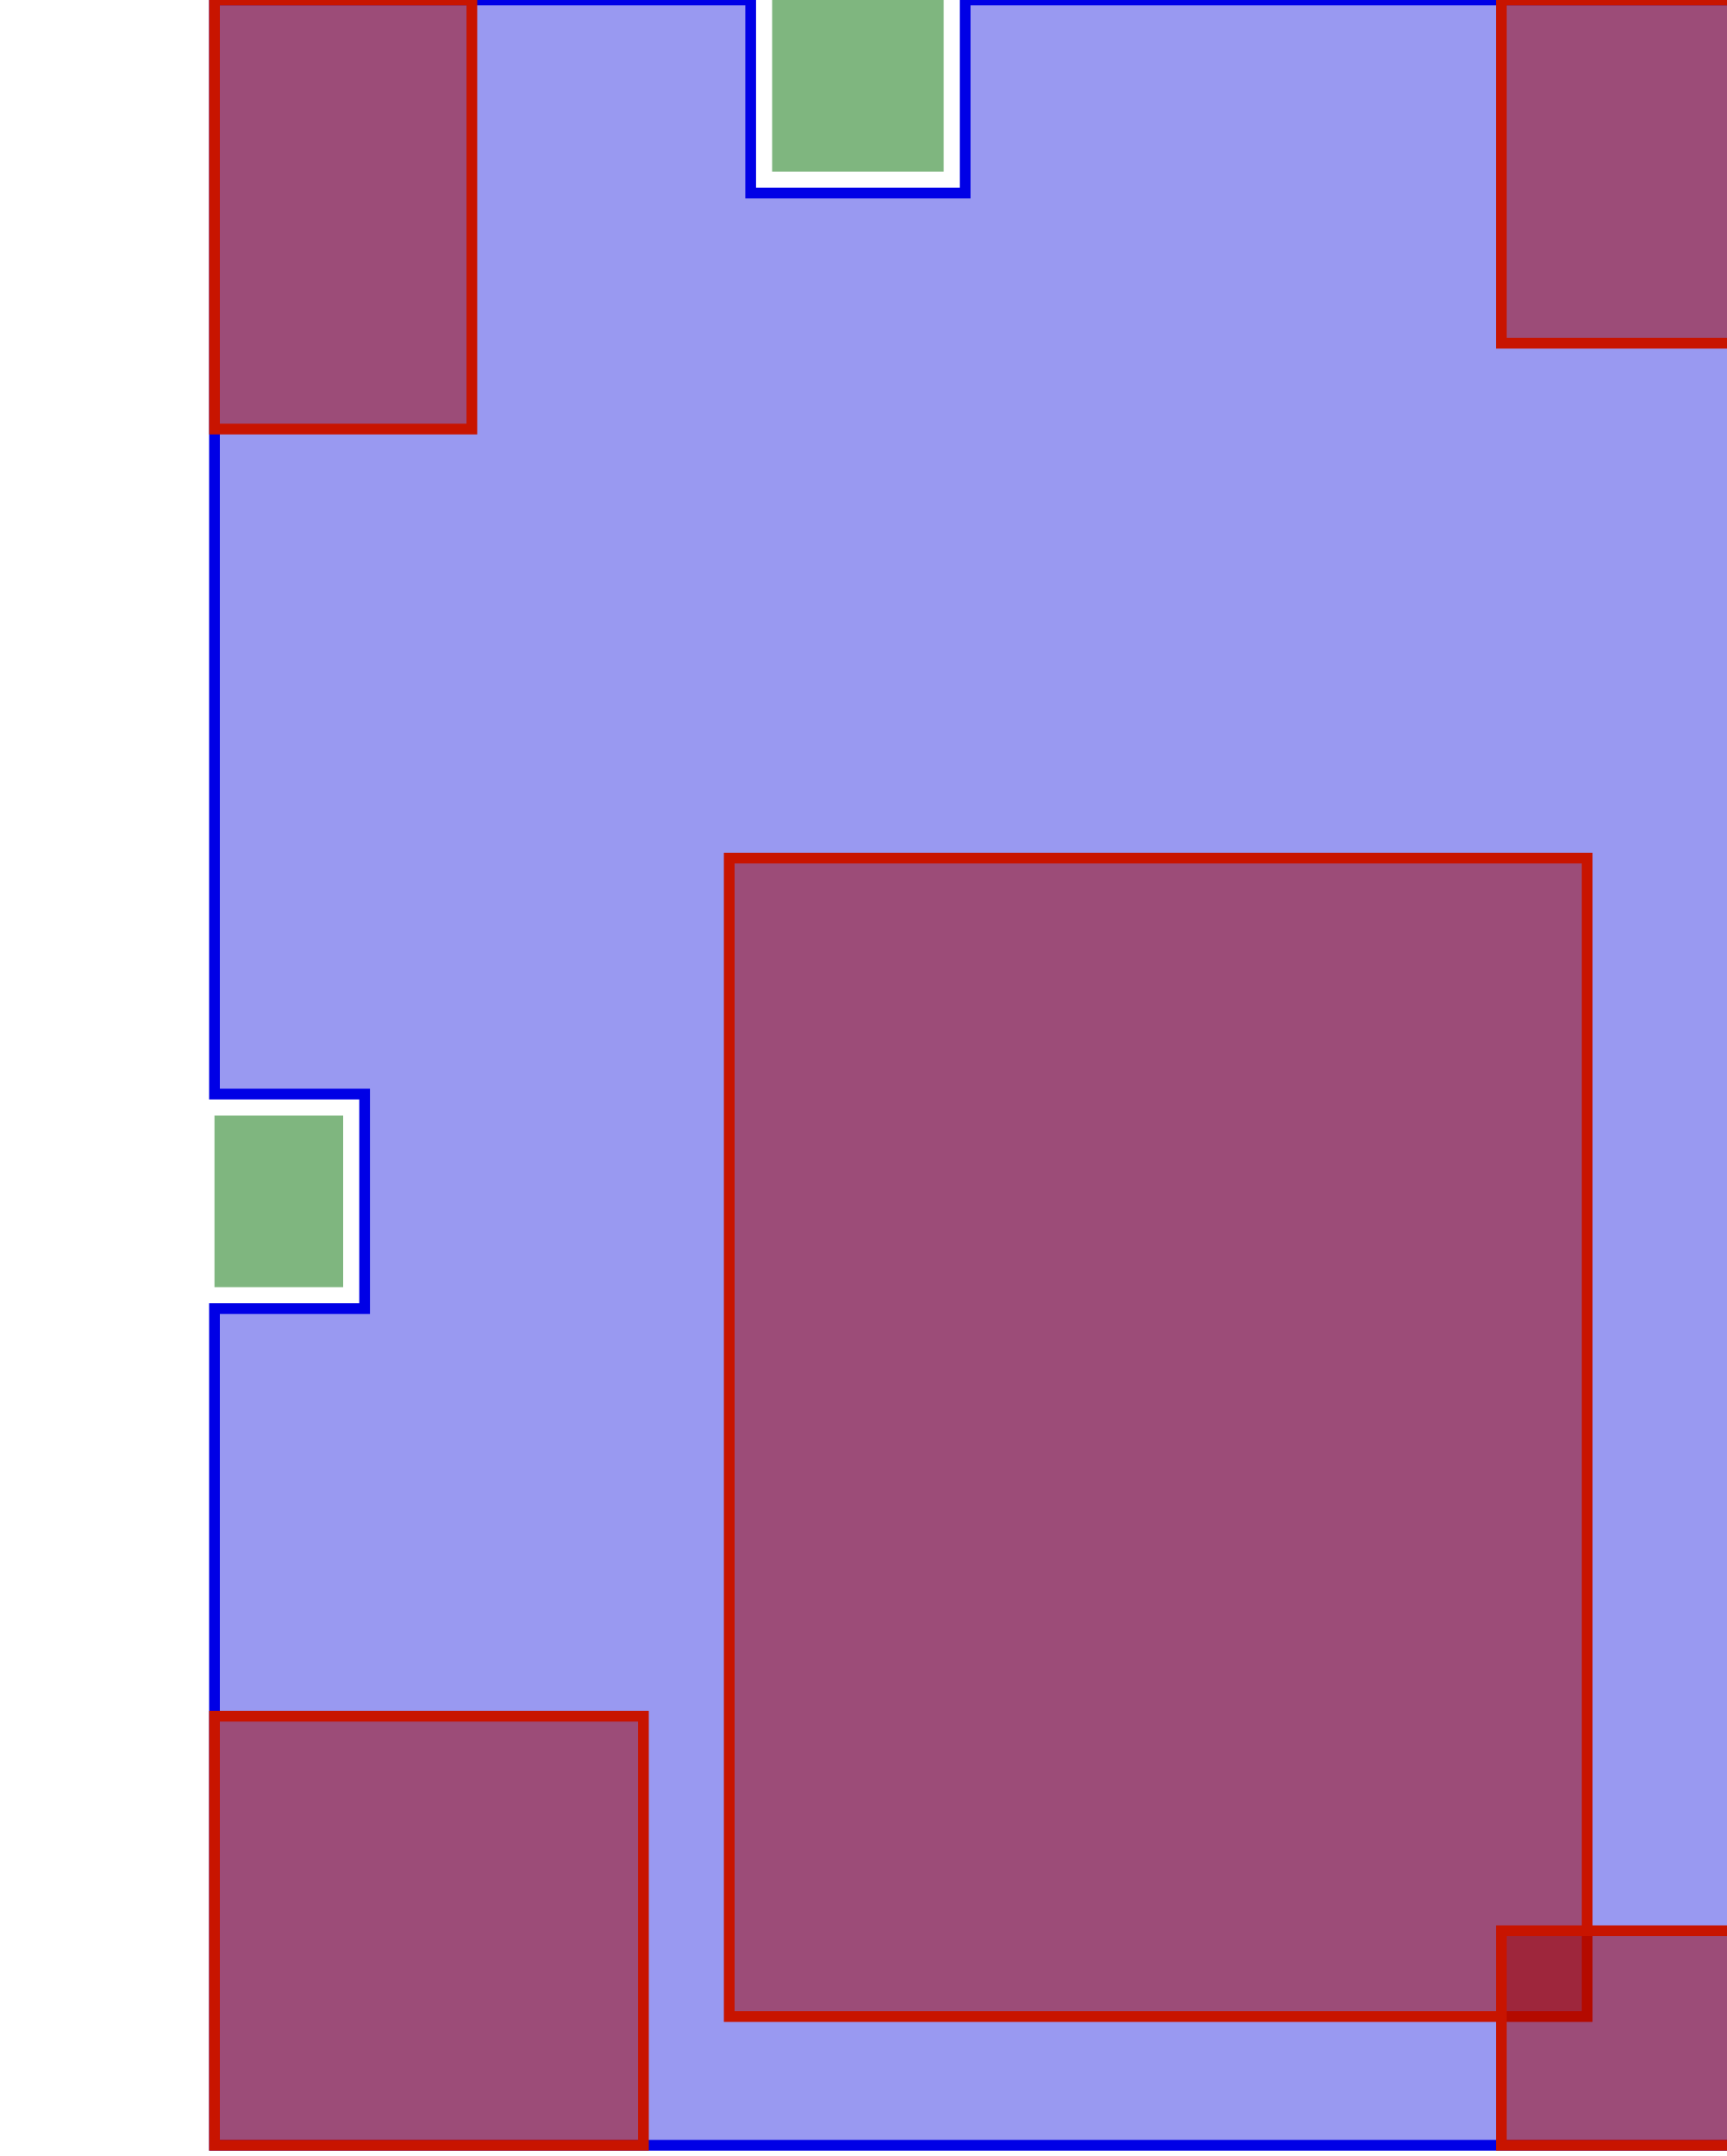
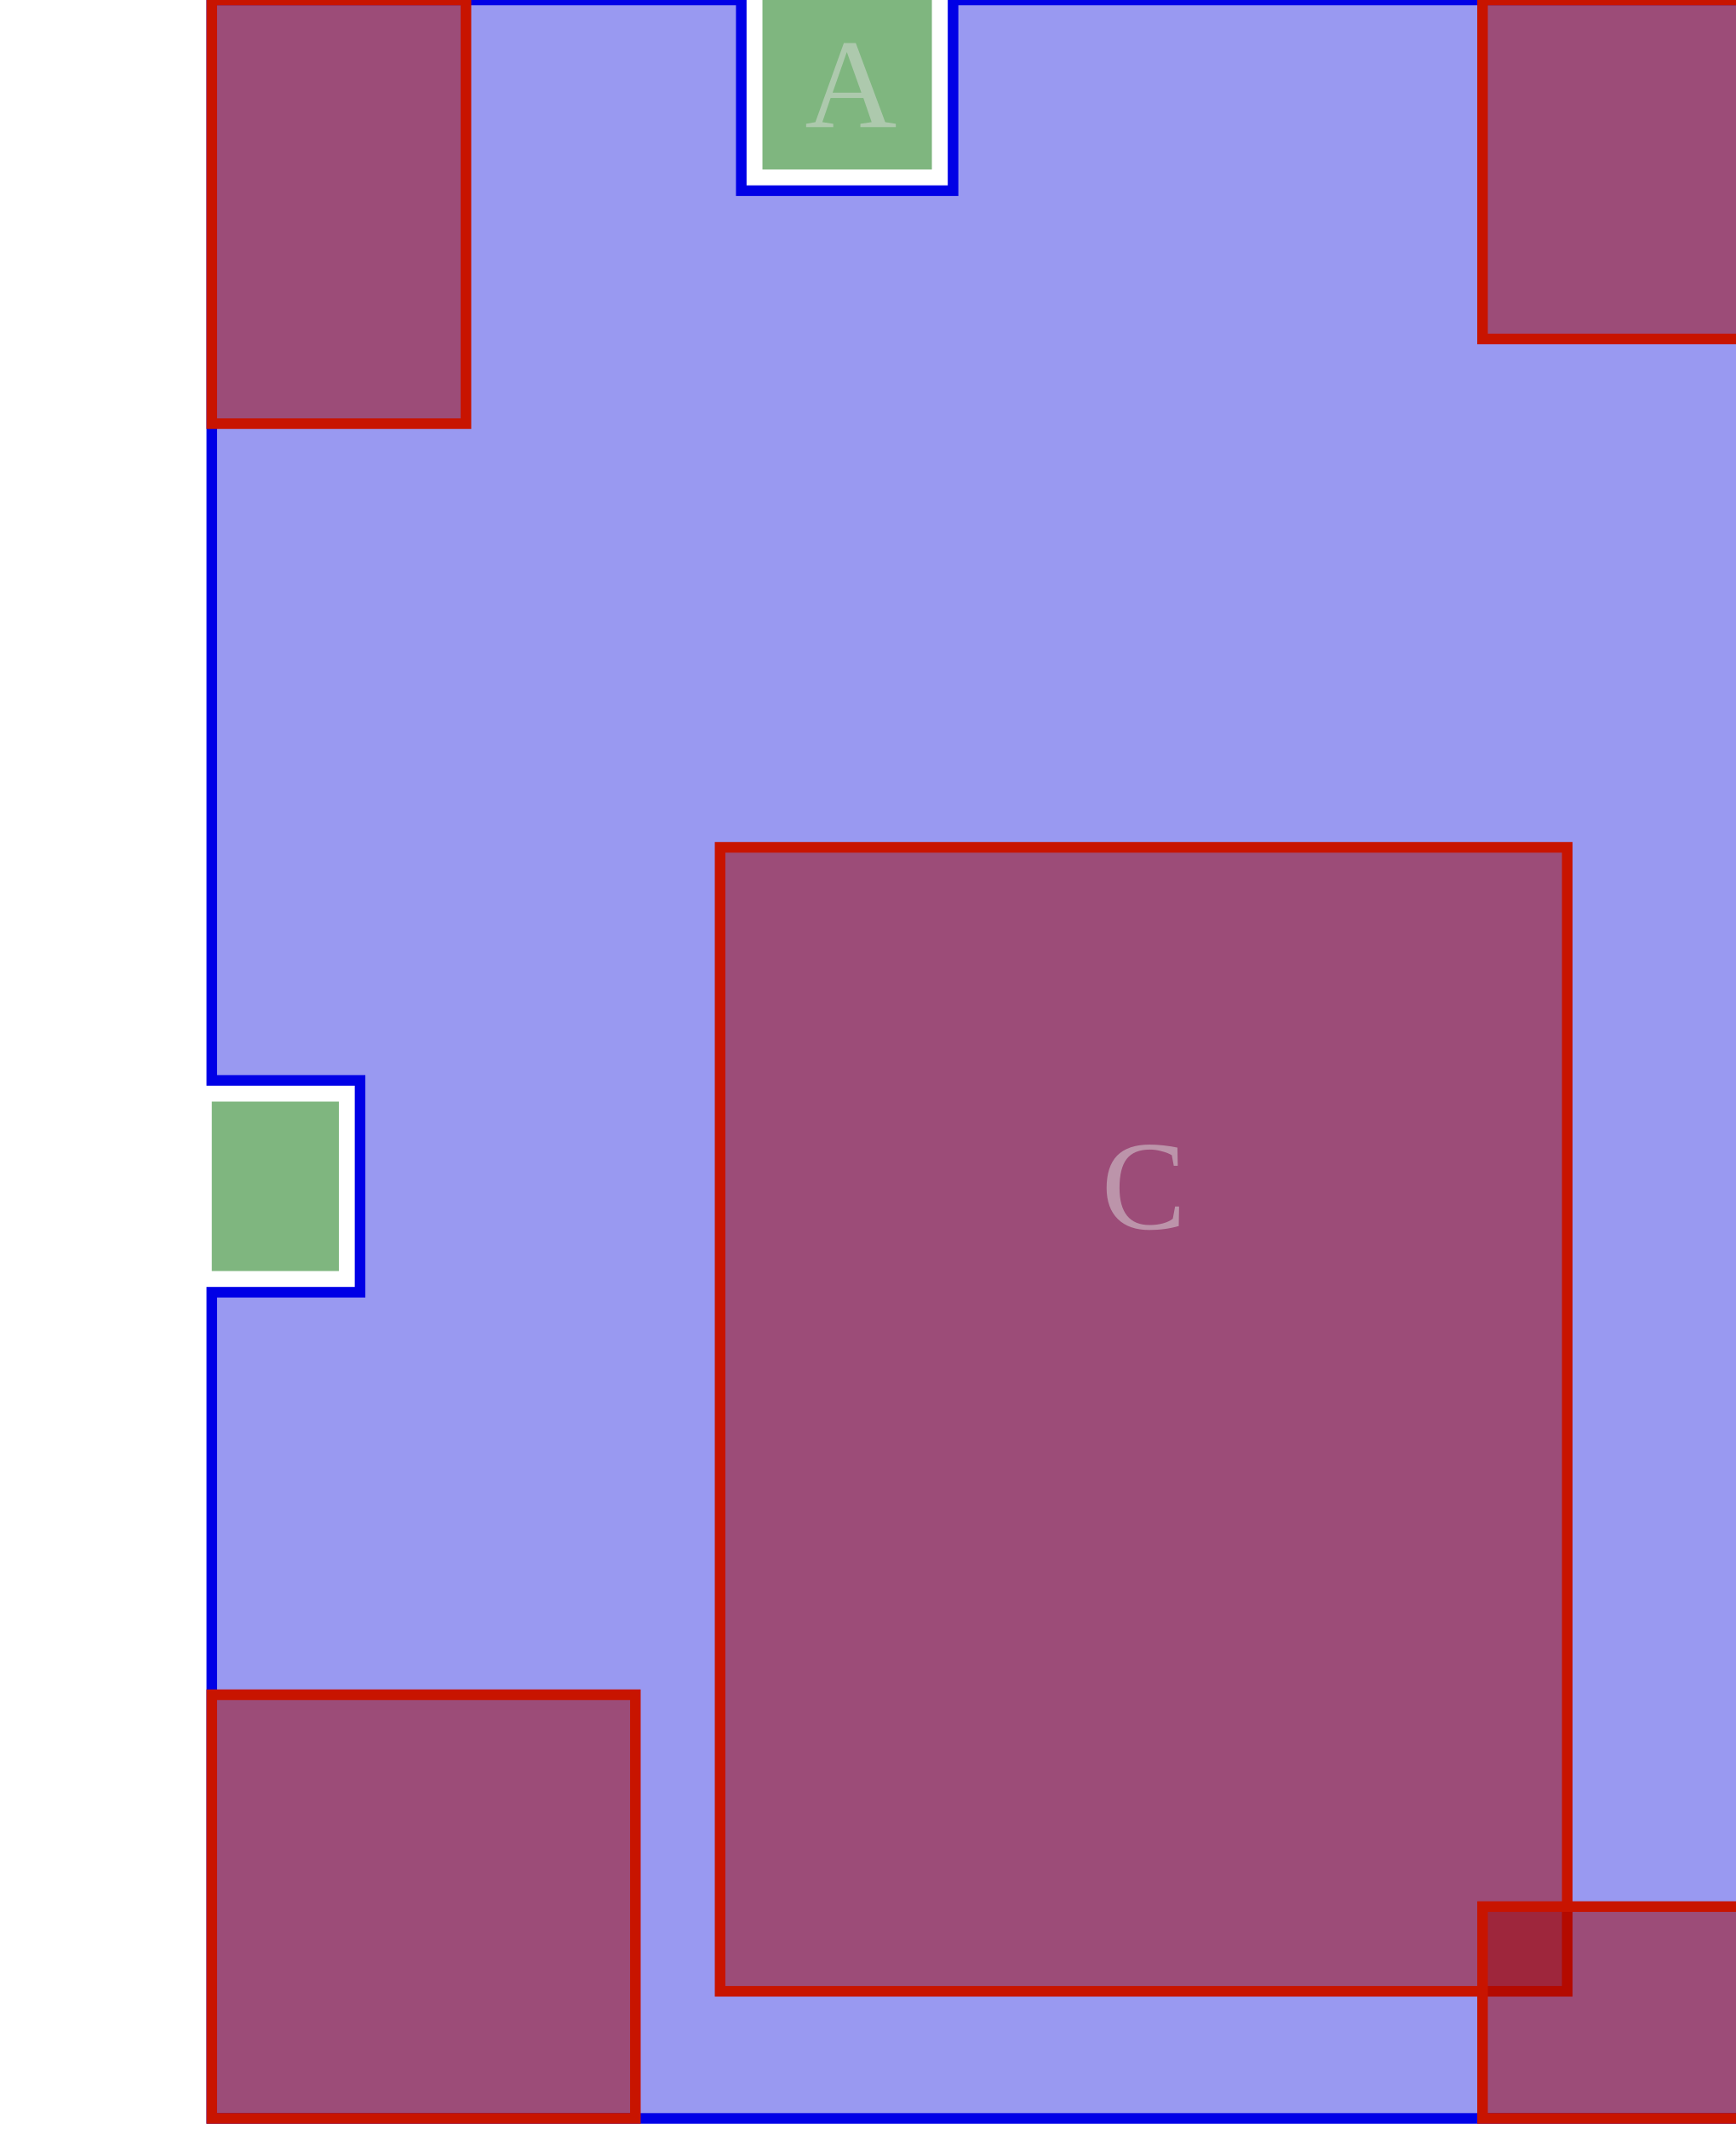
<svg xmlns="http://www.w3.org/2000/svg" width="100%" height="100%" version="1.1">
  <g fill-rule="evenodd">
    <path d="M 10,61 L 16,61 L 17,61 L 17,60 L 17,52 L 17,51 L 10,51 L 10,0 L 35,0 L 35,8 L 35,9 L 36,9 L 44,9 L 45,9 L 45,0 L 90,0 L 90,73 L 86,73 L 85,73 L 85,74 L 85,80 L 85,81 L 90,81 L 90,100 L 10,100 L 10,61 z " style="fill-opacity:0.4;fill:rgb(0,0,220);stroke:rgb(0,0,230);stroke-width:0.5" />
  </g>
  <g fill-rule="evenodd">
    <path d="M 10,100 L 10,80 L 30,80 L 30,100 L 10,100 z " style="fill-opacity:0.5;fill:rgb(160,0,0);stroke:rgb(200,20,0);stroke-width:0.5" />
  </g>
  <g fill-rule="evenodd">
    <path d="M 34,94 L 34,40 L 74,40 L 74,94 L 34,94 z " style="fill-opacity:0.5;fill:rgb(160,0,0);stroke:rgb(200,20,0);stroke-width:0.5" />
  </g>
  <g fill-rule="evenodd">
    <path d="M 70,100 L 70,90 L 90,90 L 90,100 L 70,100 z " style="fill-opacity:0.5;fill:rgb(160,0,0);stroke:rgb(200,20,0);stroke-width:0.5" />
  </g>
  <g fill-rule="evenodd">
    <path d="M 10,20 L 10,0 L 22,0 L 22,20 L 10,20 z " style="fill-opacity:0.5;fill:rgb(160,0,0);stroke:rgb(200,20,0);stroke-width:0.5" />
  </g>
  <g fill-rule="evenodd">
    <path d="M 70,16 L 70,0 L 90,0 L 90,16 L 70,16 z " style="fill-opacity:0.5;fill:rgb(160,0,0);stroke:rgb(200,20,0);stroke-width:0.5" />
  </g>
  <g fill-rule="evenodd">
    <path d="M 10,60 L 10,52 L 16,52 L 16,60 L 10,60 z " style="fill-opacity:0.5;fill:rgb(0,110,0);" />
  </g>
  <g fill-rule="evenodd">
    <path d="M 36,8 L 36,0 L 44,0 L 44,8 L 36,8 z " style="fill-opacity:0.5;fill:rgb(0,110,0);" />
  </g>
  <g fill-rule="evenodd">
    <path d="M 86,80 L 86,74 L 90,74 L 90,80 L 86,80 z " style="fill-opacity:0.5;fill:rgb(0,110,0);" />
  </g>
+   <text style="fill-opacity:0.5;fill:rgb(220,220,220);font-size:6px;" x="52" y="58">C</text>
+   <text style="fill-opacity:0.5;fill:rgb(220,220,220);font-size:6px;" x="38" y="6">A</text>
+   <text style="fill-opacity:0.5;fill:rgb(220,220,220);font-size:6px;" x="88" y="76">B</text>
</svg>
